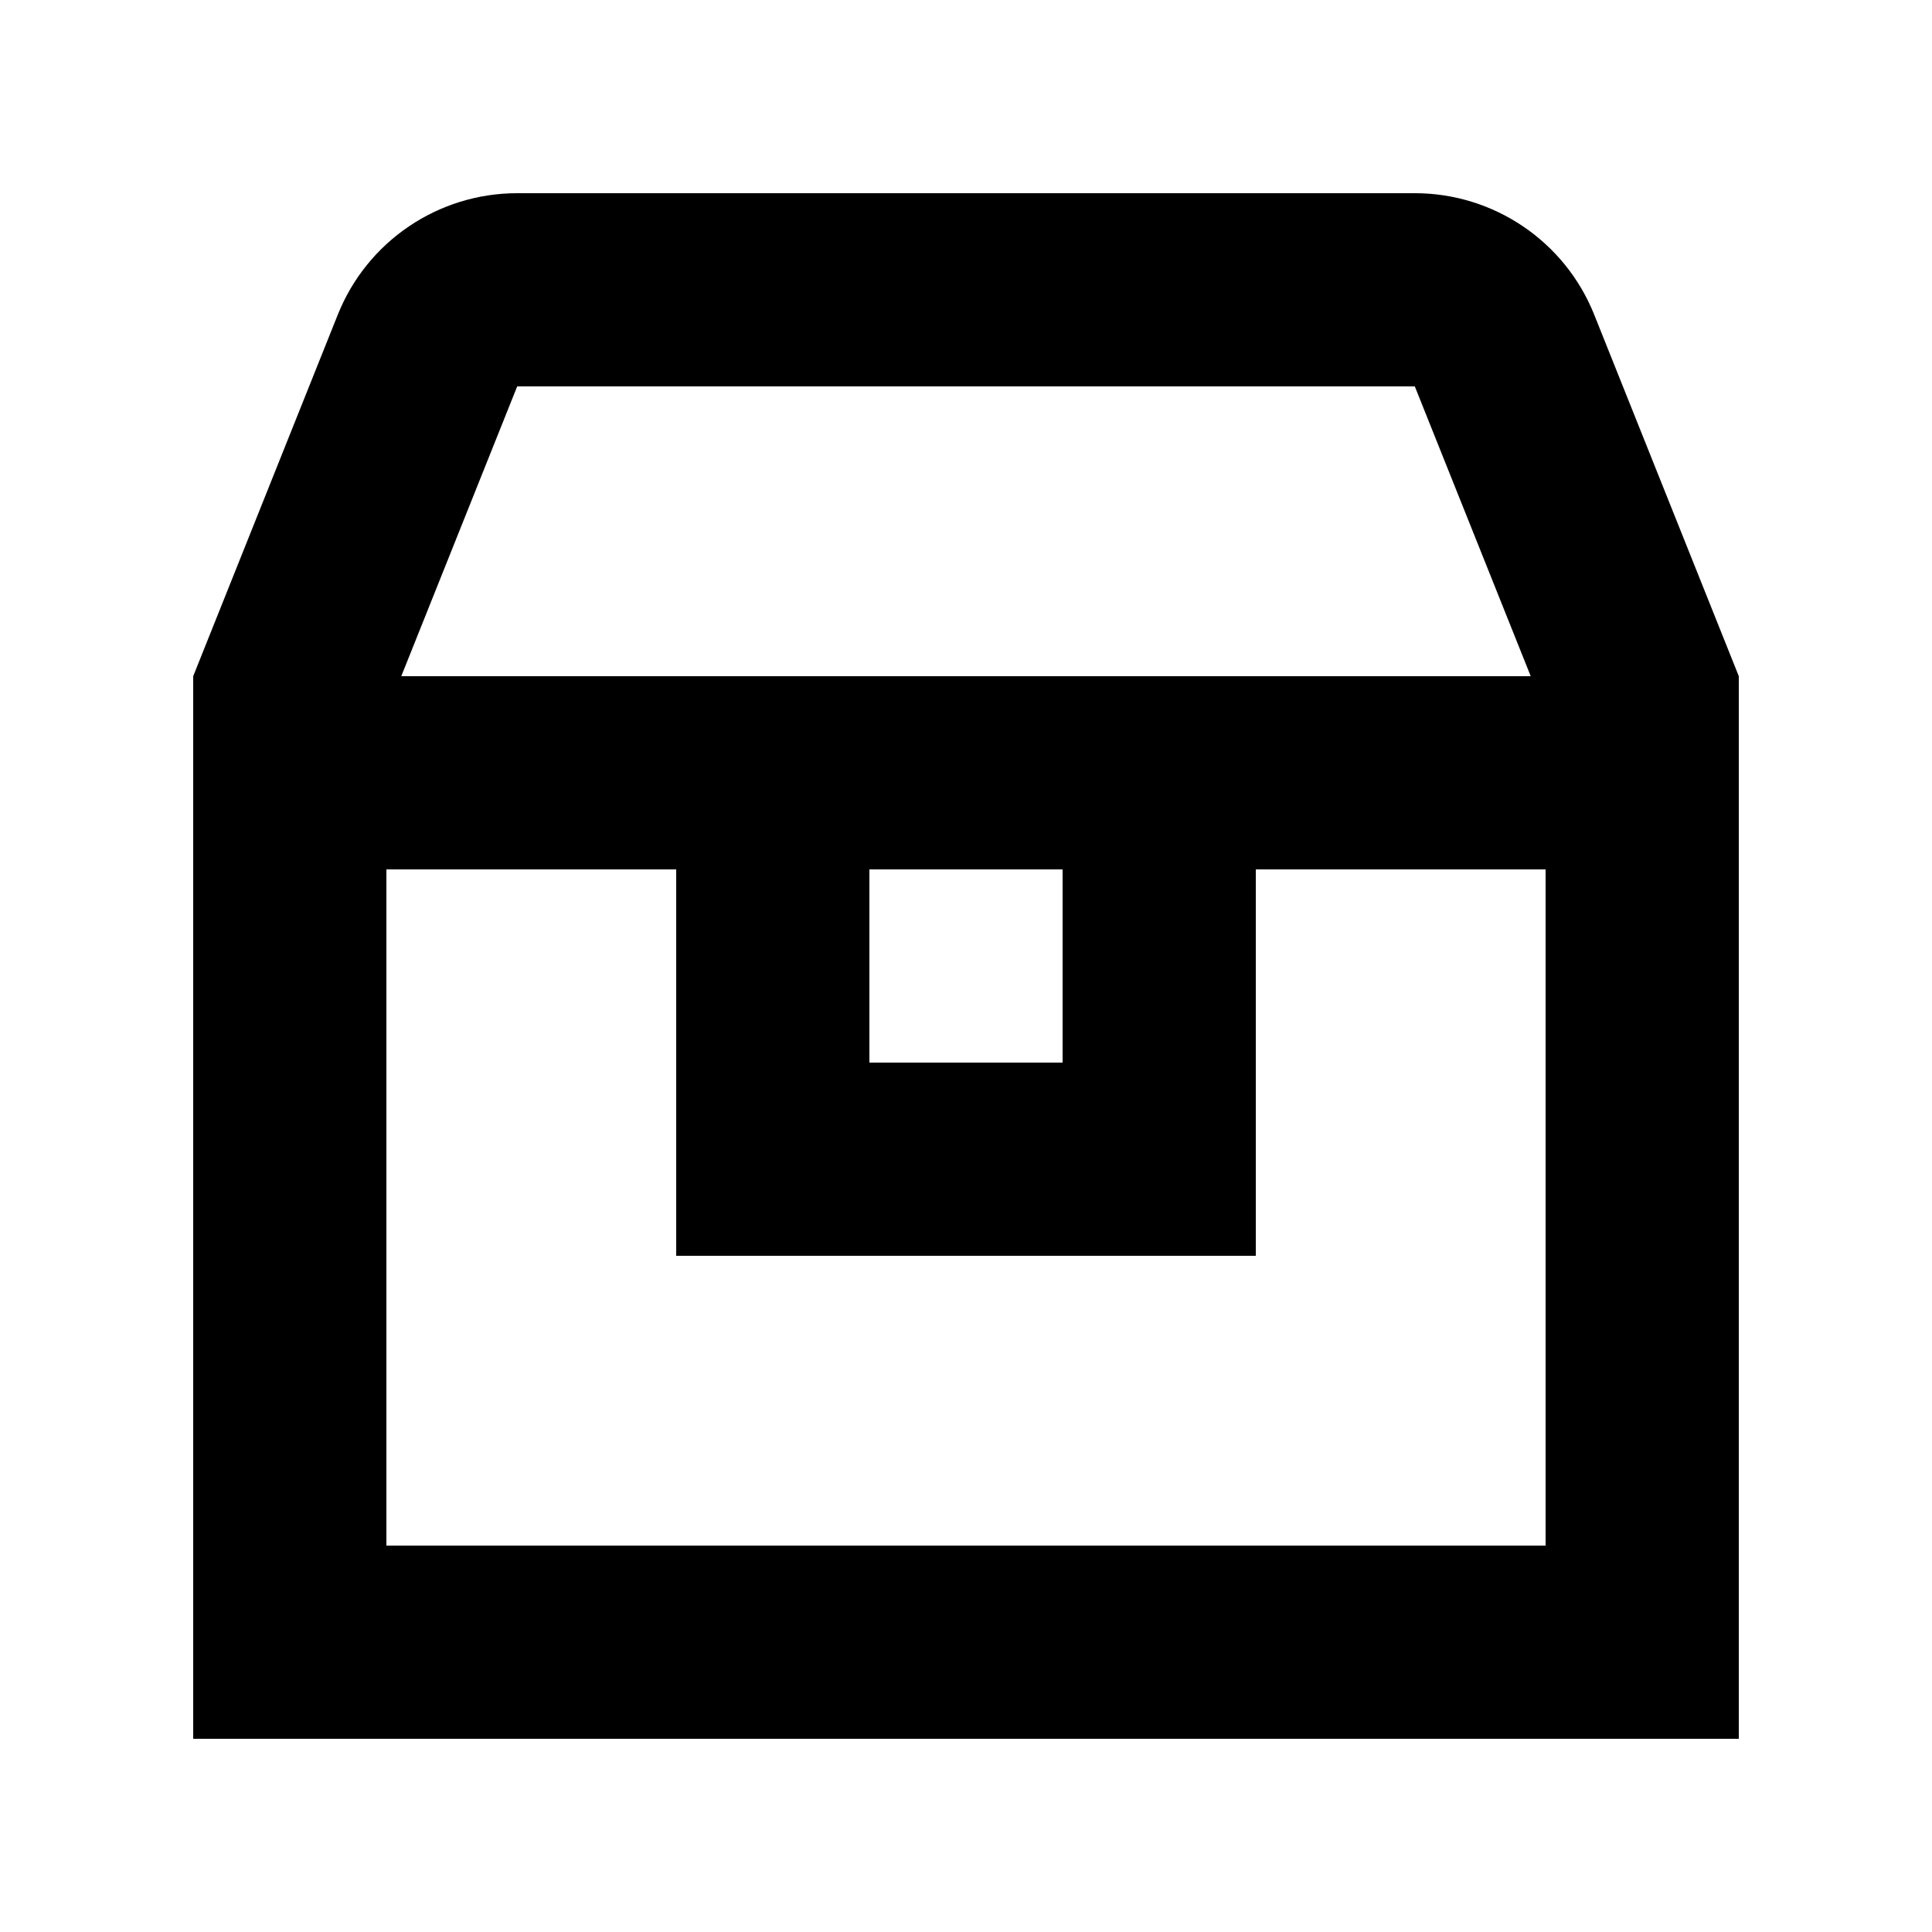
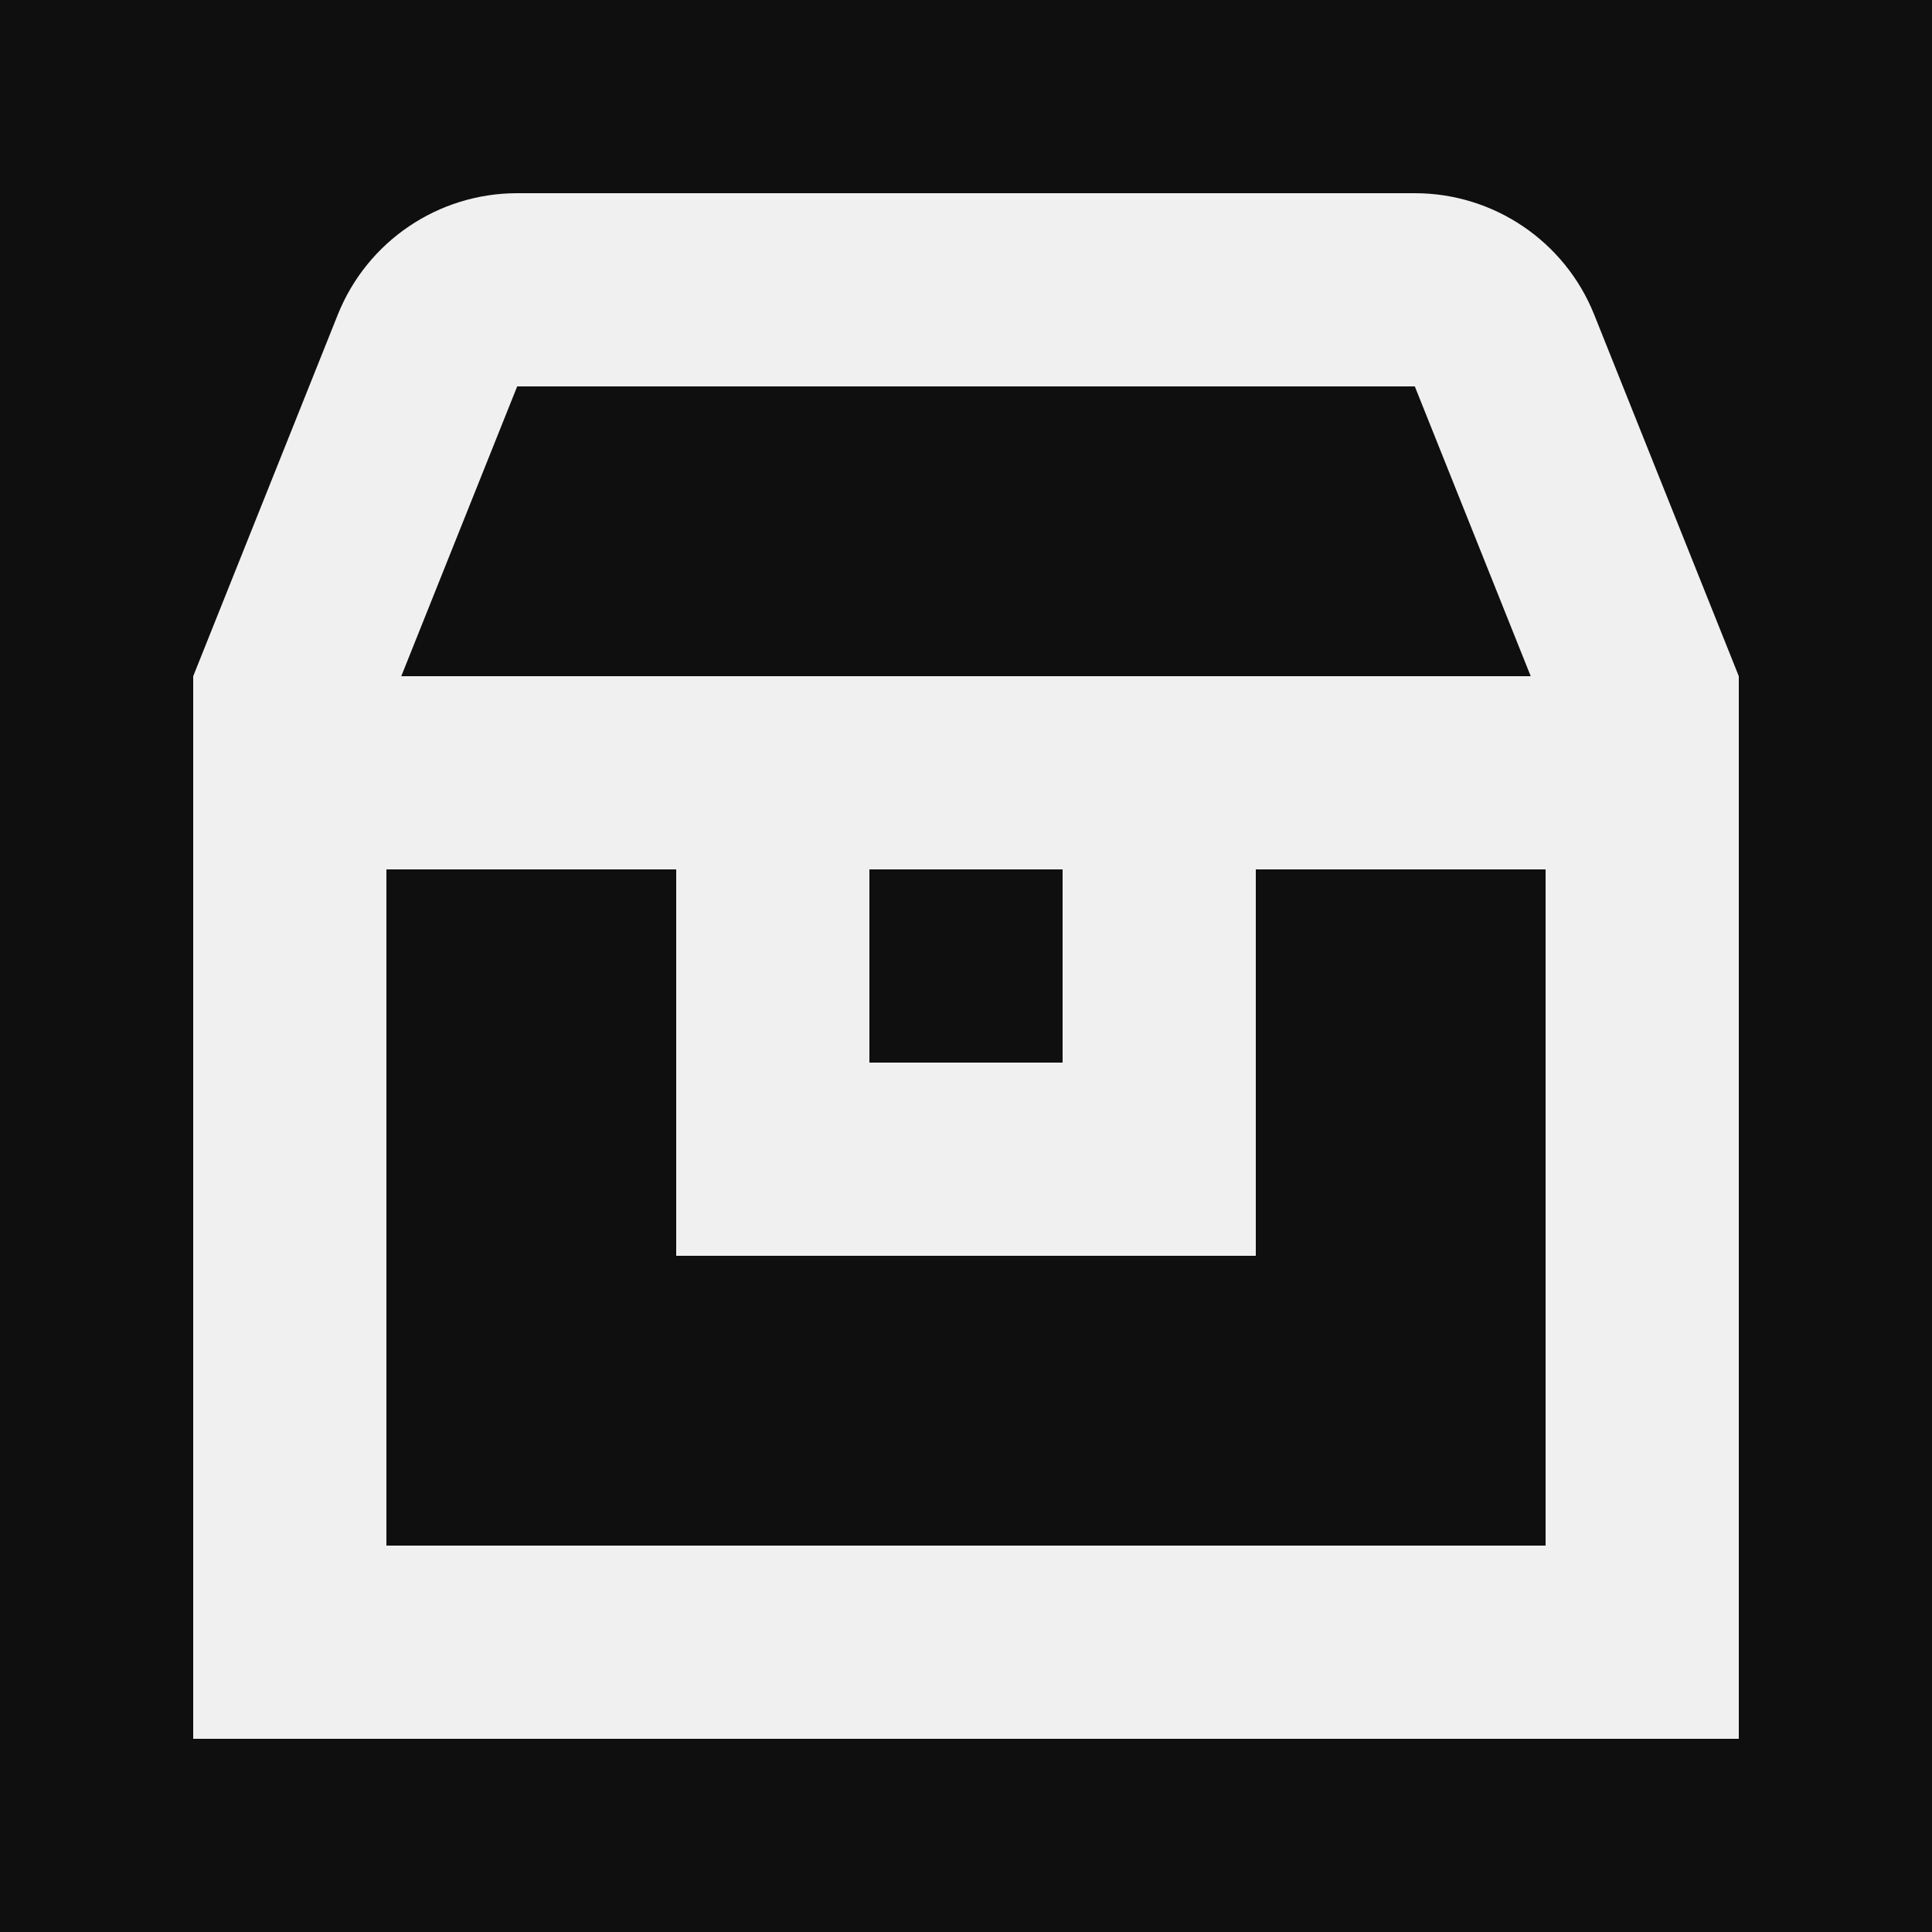
<svg xmlns="http://www.w3.org/2000/svg" class="tw-icon__svg" width="100%" height="100%" version="1.1" viewBox="0 0 20 20" x="0px" y="0px">
+   <rect width="20" height="20" fill="rgb(15,15,15)" />
  <g>
-     <path fill-rule="evenodd" d="M16.503 3.257L18 7v11H2V7l1.497-3.743A2 2 0 015.354 2h9.292a2 2 0 011.857 1.257zM5.354 4h9.292l1.2 3H4.154l1.2-3zM4 9v7h12V9h-3v4H7V9H4zm7 0v2H9V9h2z" clip-rule="evenodd" />
+     <path fill="rgb(240,240,240)" fill-rule="evenodd" d="M16.503 3.257L18 7v11H2V7l1.497-3.743A2 2 0 015.354 2h9.292a2 2 0 011.857 1.257zM5.354 4h9.292l1.2 3H4.154l1.2-3zM4 9v7h12V9h-3v4H7V9H4zm7 0v2H9V9h2z" clip-rule="evenodd" />
  </g>
</svg>
